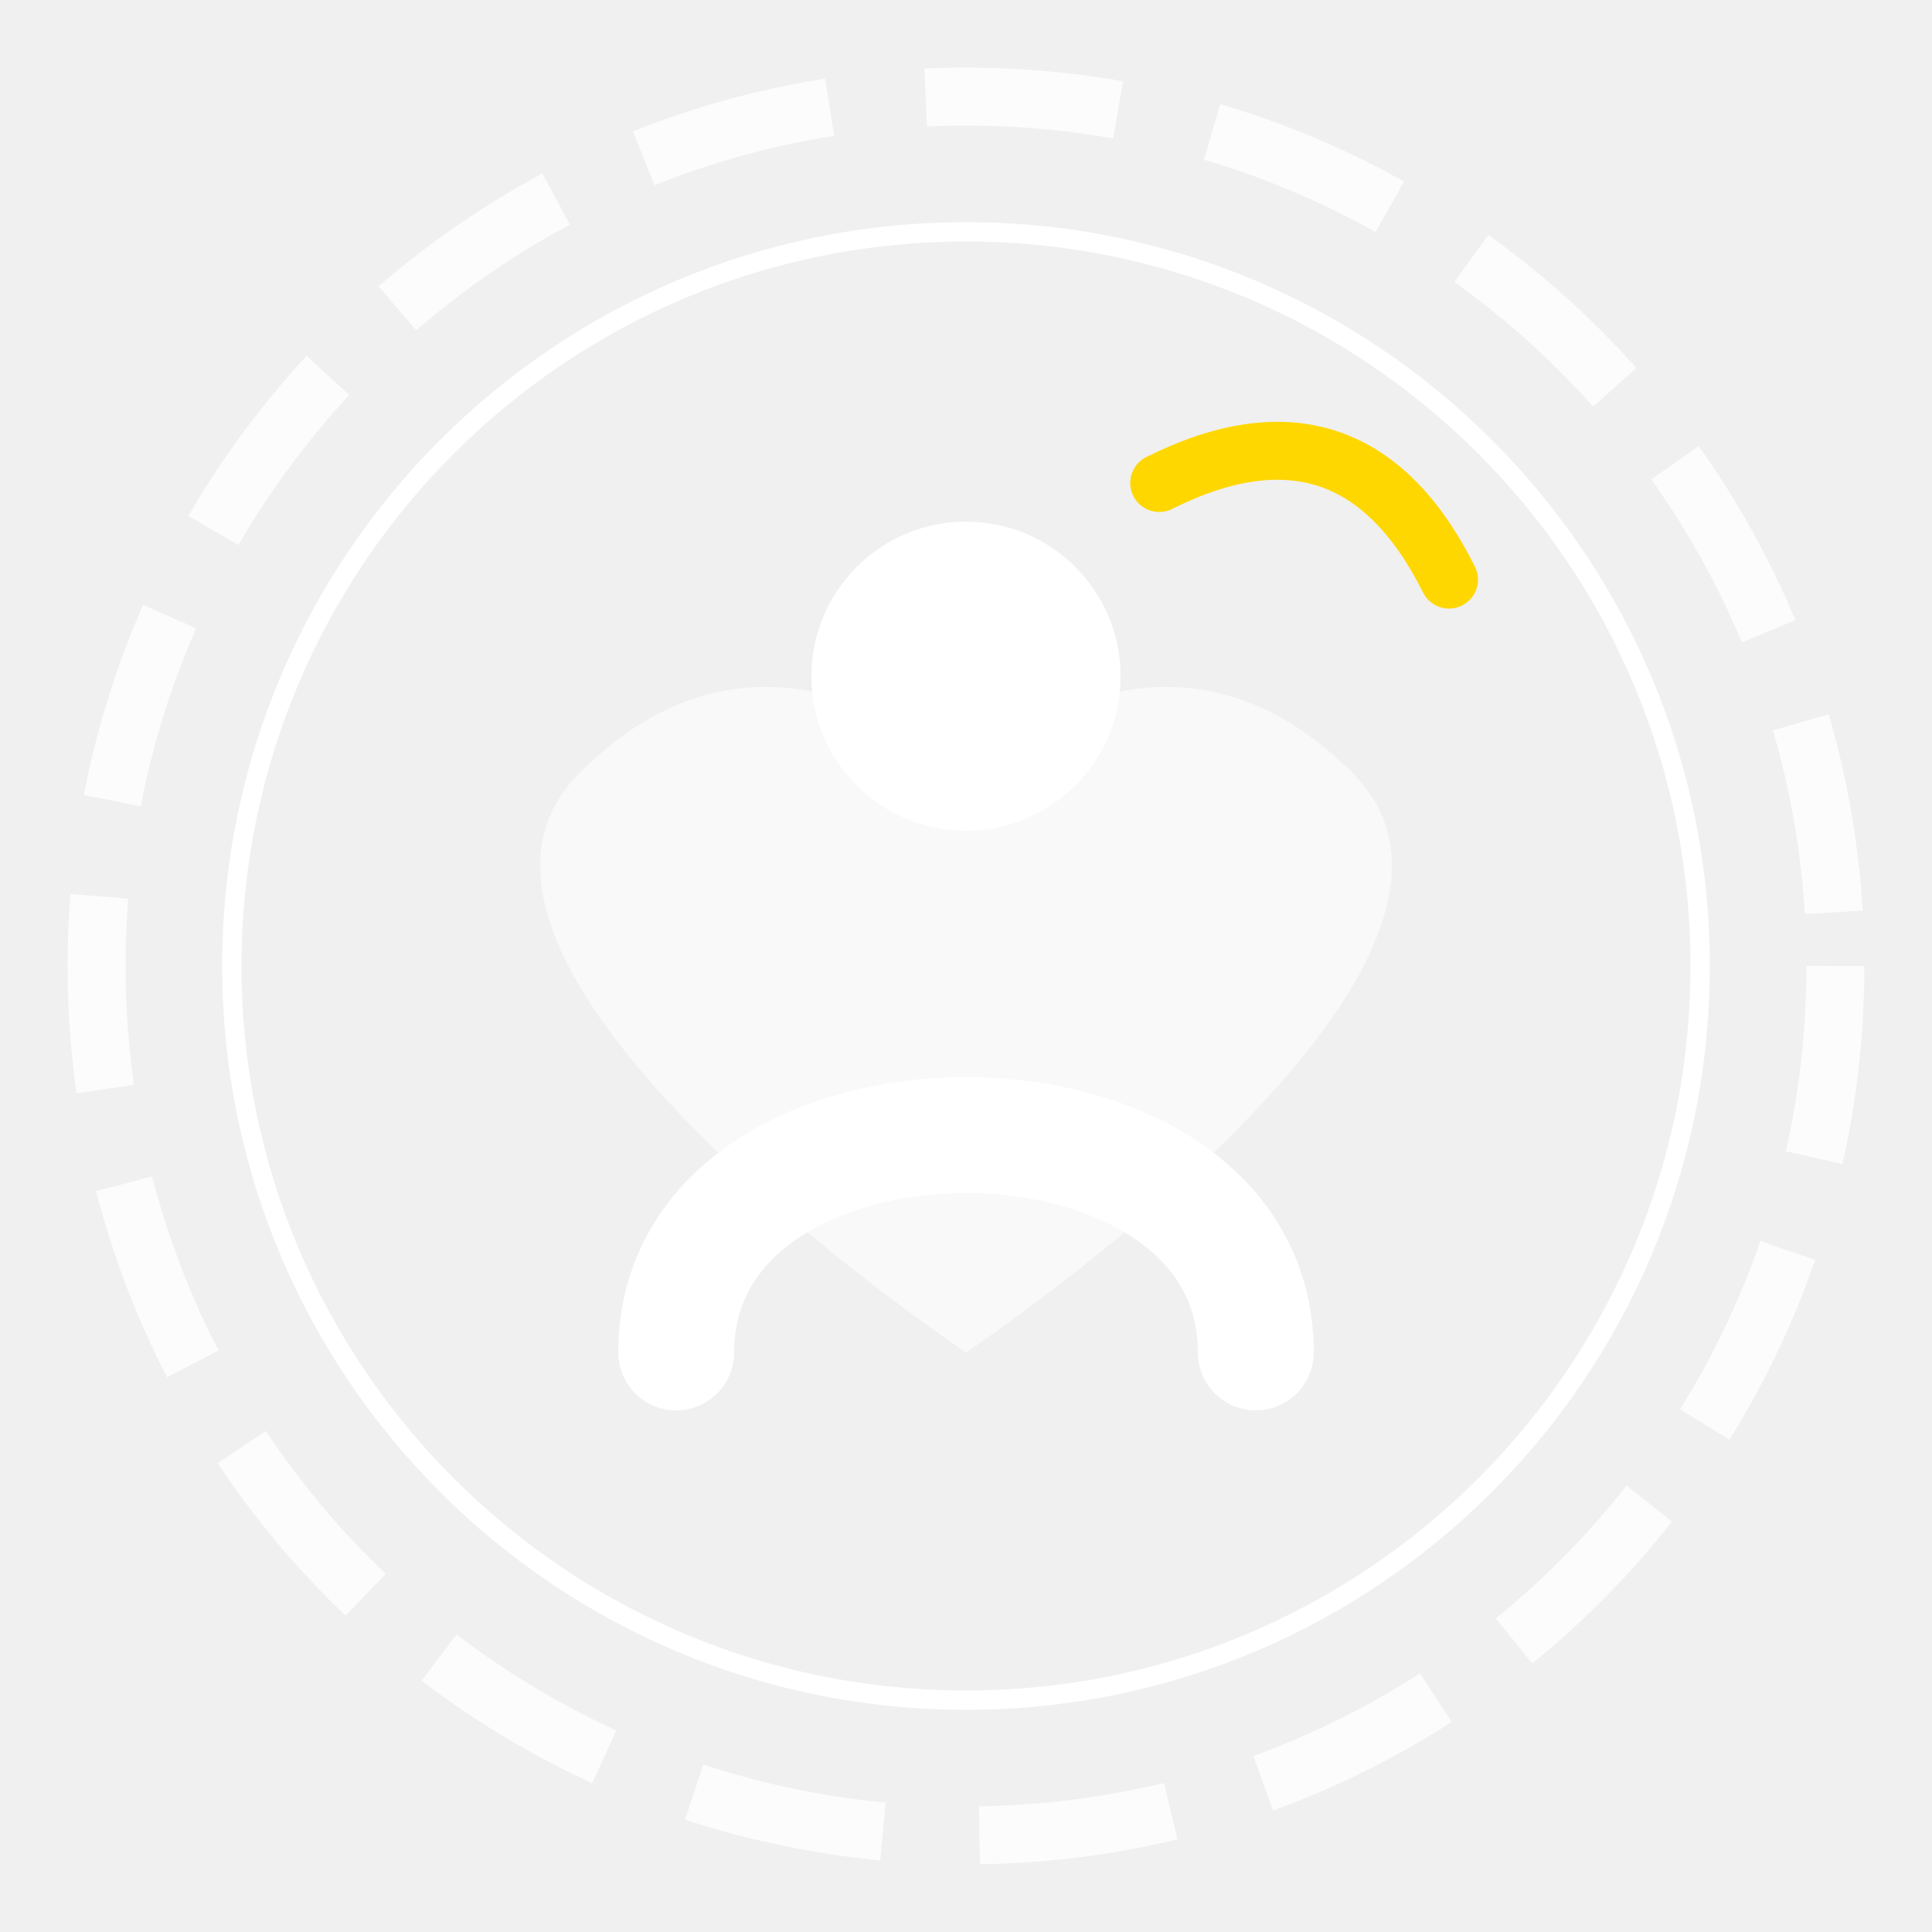
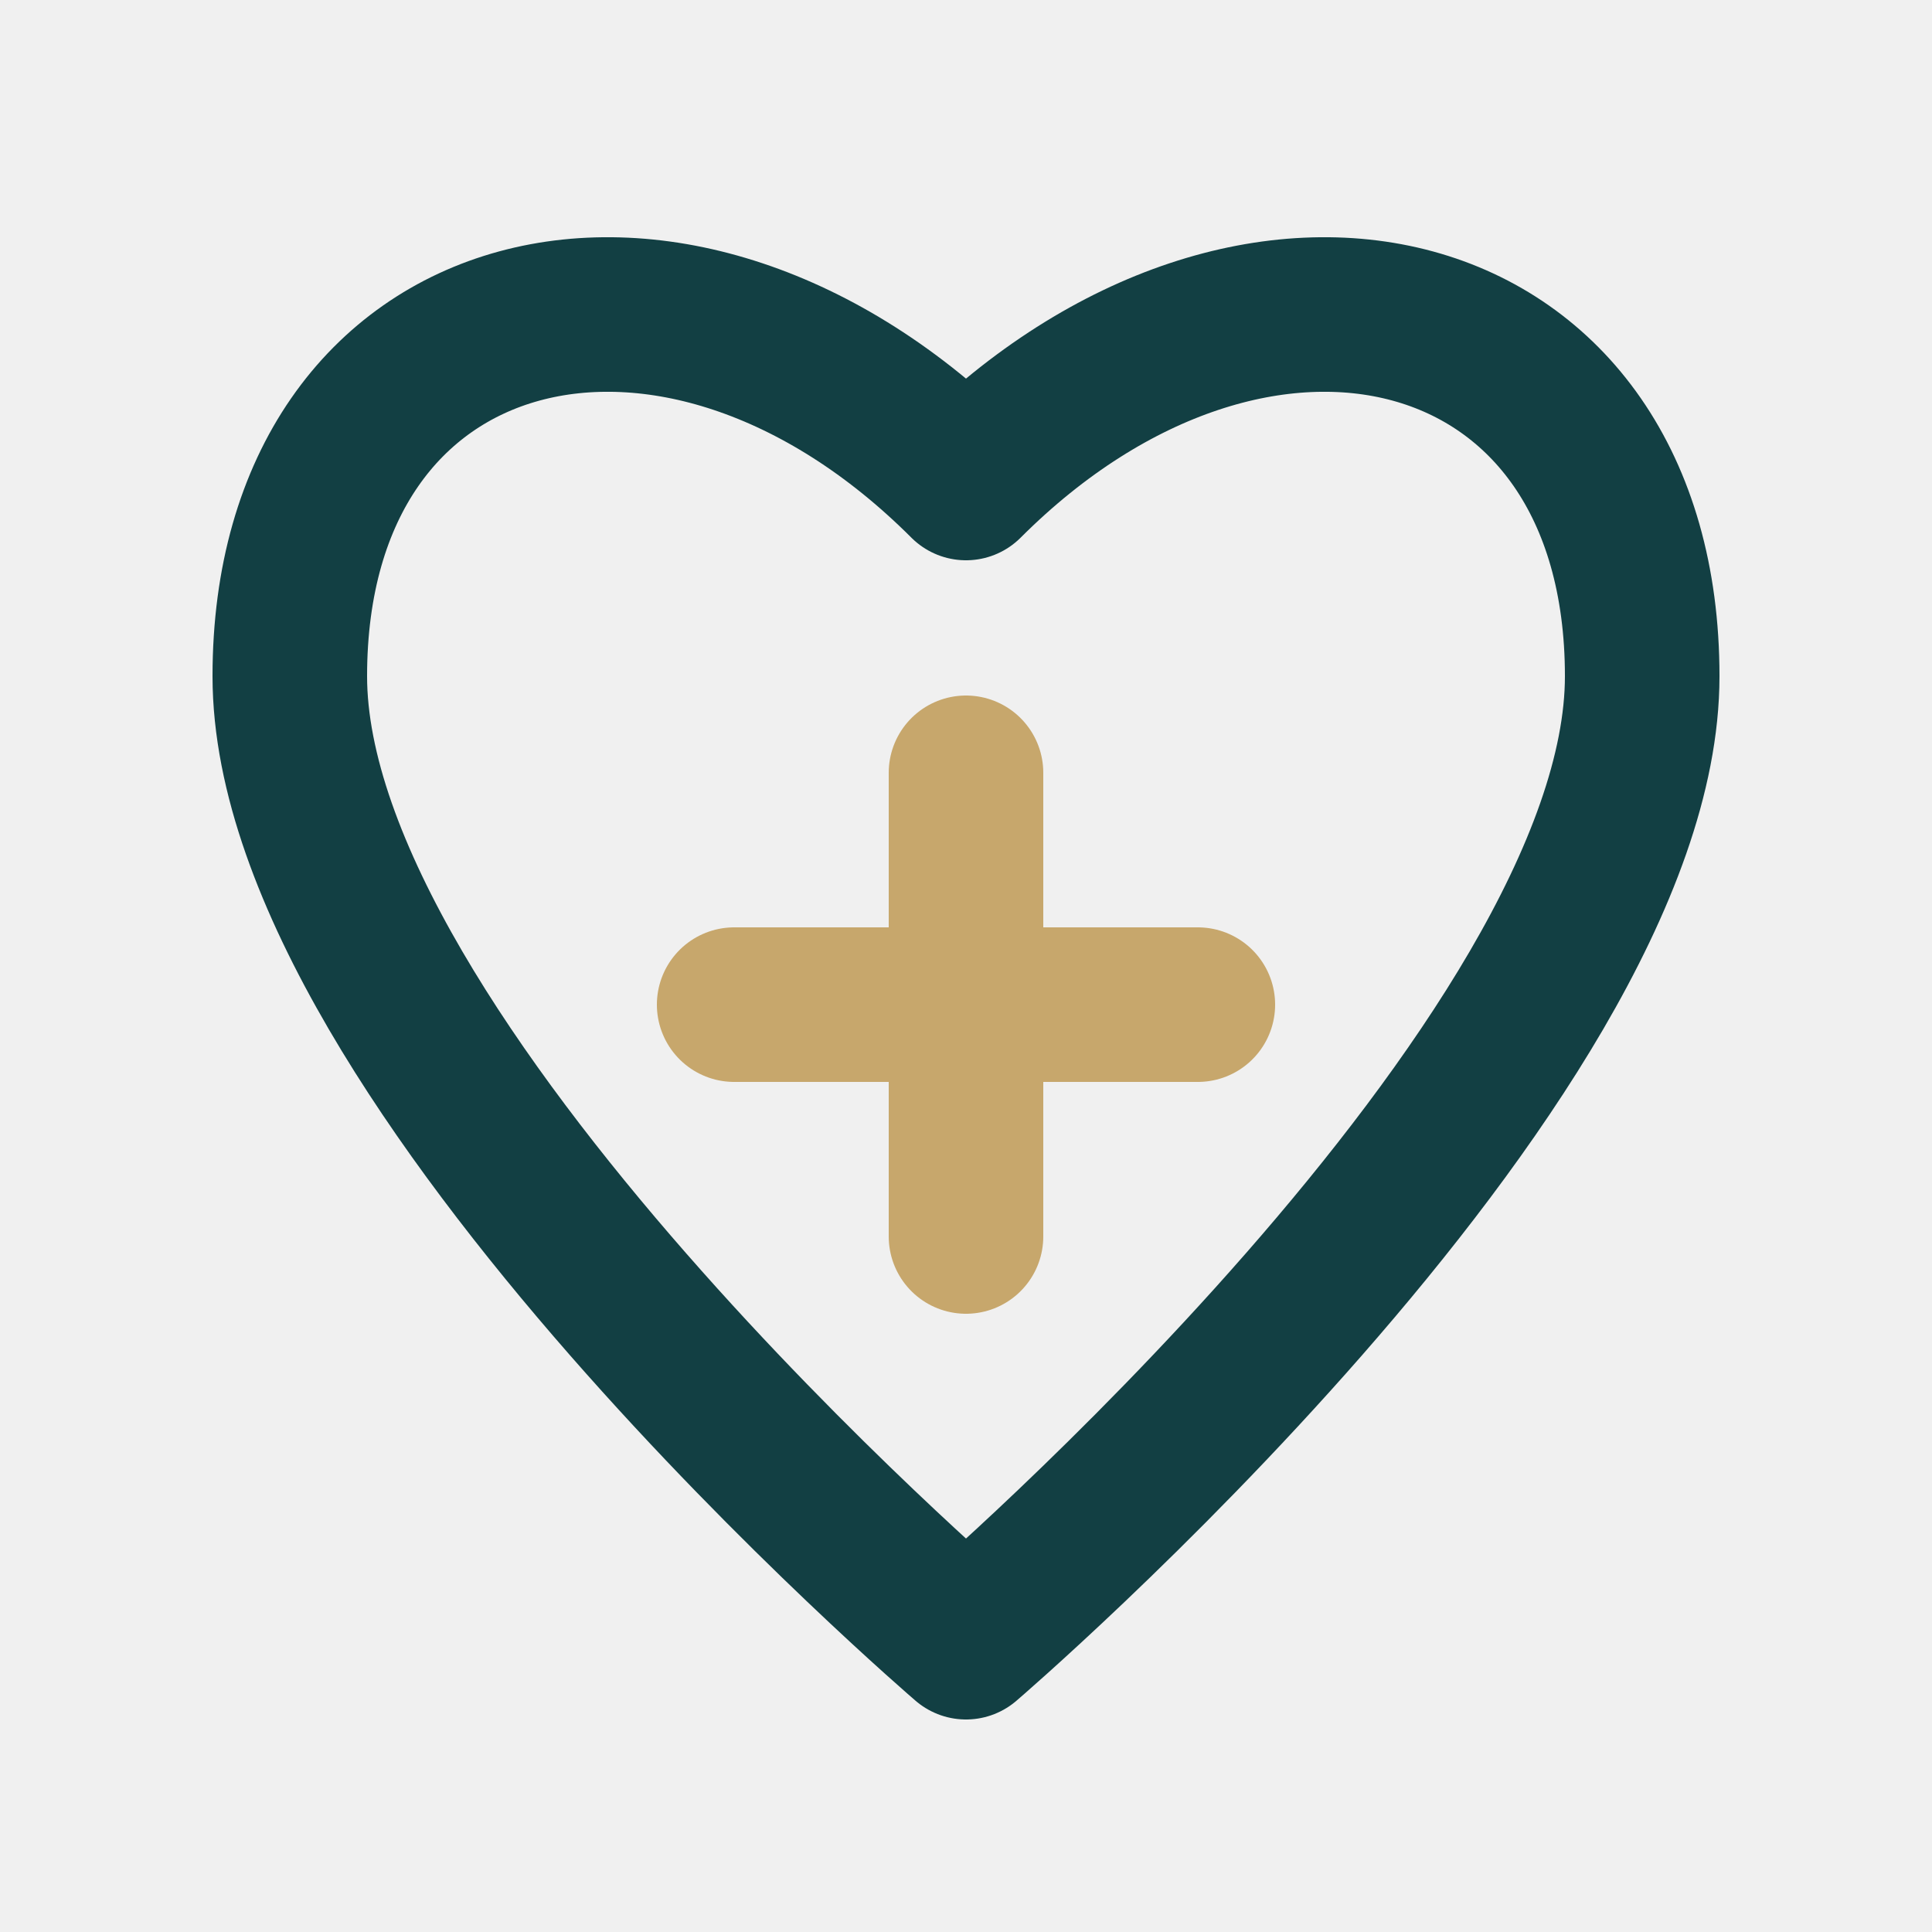
<svg xmlns="http://www.w3.org/2000/svg" viewBox="0 0 100 100">
-   <circle cx="50" cy="50" r="45" fill="none" stroke="#FFFFFF" stroke-width="3" stroke-dasharray="10 5" opacity="0.8" />
-   <circle cx="50" cy="50" r="38" fill="none" stroke="#FFFFFF" stroke-width="1" opacity="1" />
-   <path d="M50 40 C 50 40, 40 30, 30 40 C 20 50, 50 70, 50 70 C 50 70, 80 50, 70 40 C 60 30, 50 40, 50 40 Z" fill="#FFFFFF" opacity="0.6" />
-   <circle cx="50" cy="35" r="8" fill="#FFFFFF" />
-   <path d="M35 70 C 35 55, 65 55, 65 70" fill="none" stroke="#FFFFFF" stroke-width="6" stroke-linecap="round" />
-   <path d="M60 25 Q 70 20 75 30" fill="none" stroke="#FFD700" stroke-width="3" stroke-linecap="round" />
+   <path d="M 50 85 C 50 85 15 55 15 35 C 15 15 35 10 50 25 C 65 10 85 15 85 35 C 85 55 50 85 50 85 Z" fill="none" stroke="#123F43" stroke-width="8" stroke-linecap="round" stroke-linejoin="round" />
+   <path d="M 50 40 L 50 64 M 38 52 L 62 52" stroke="#C7A76C" stroke-width="8" stroke-linecap="round" />
</svg>
